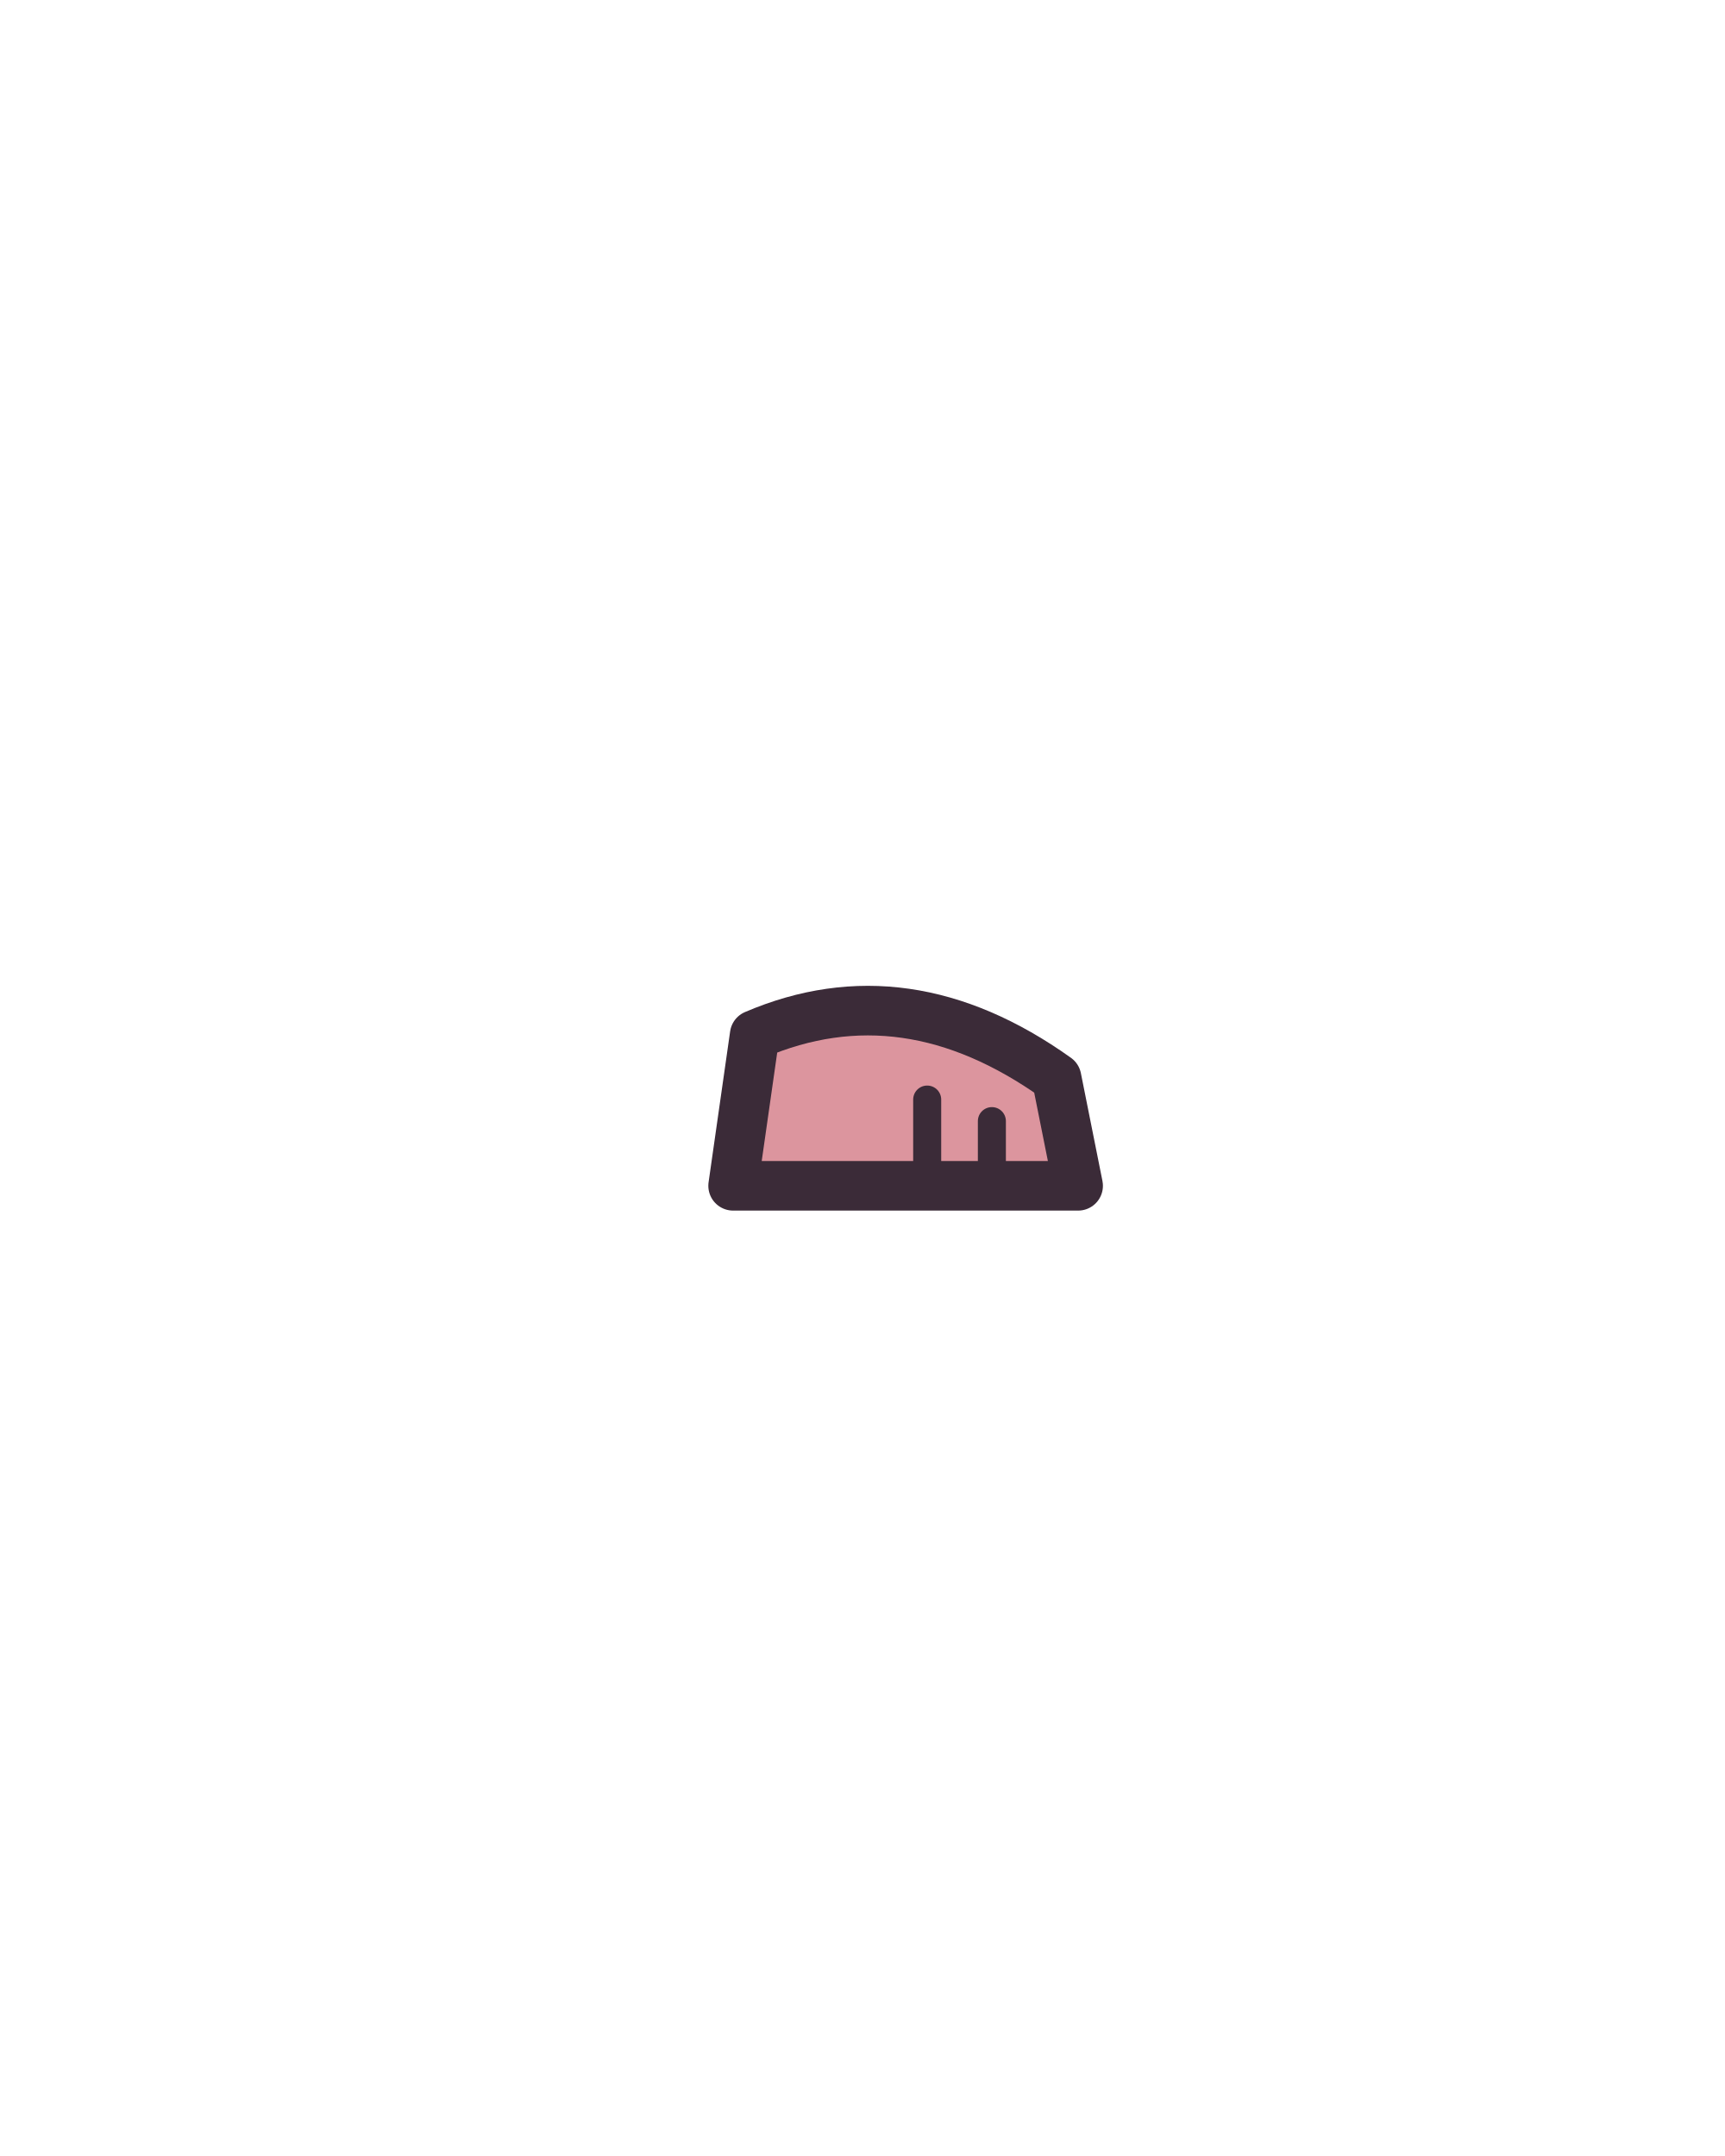
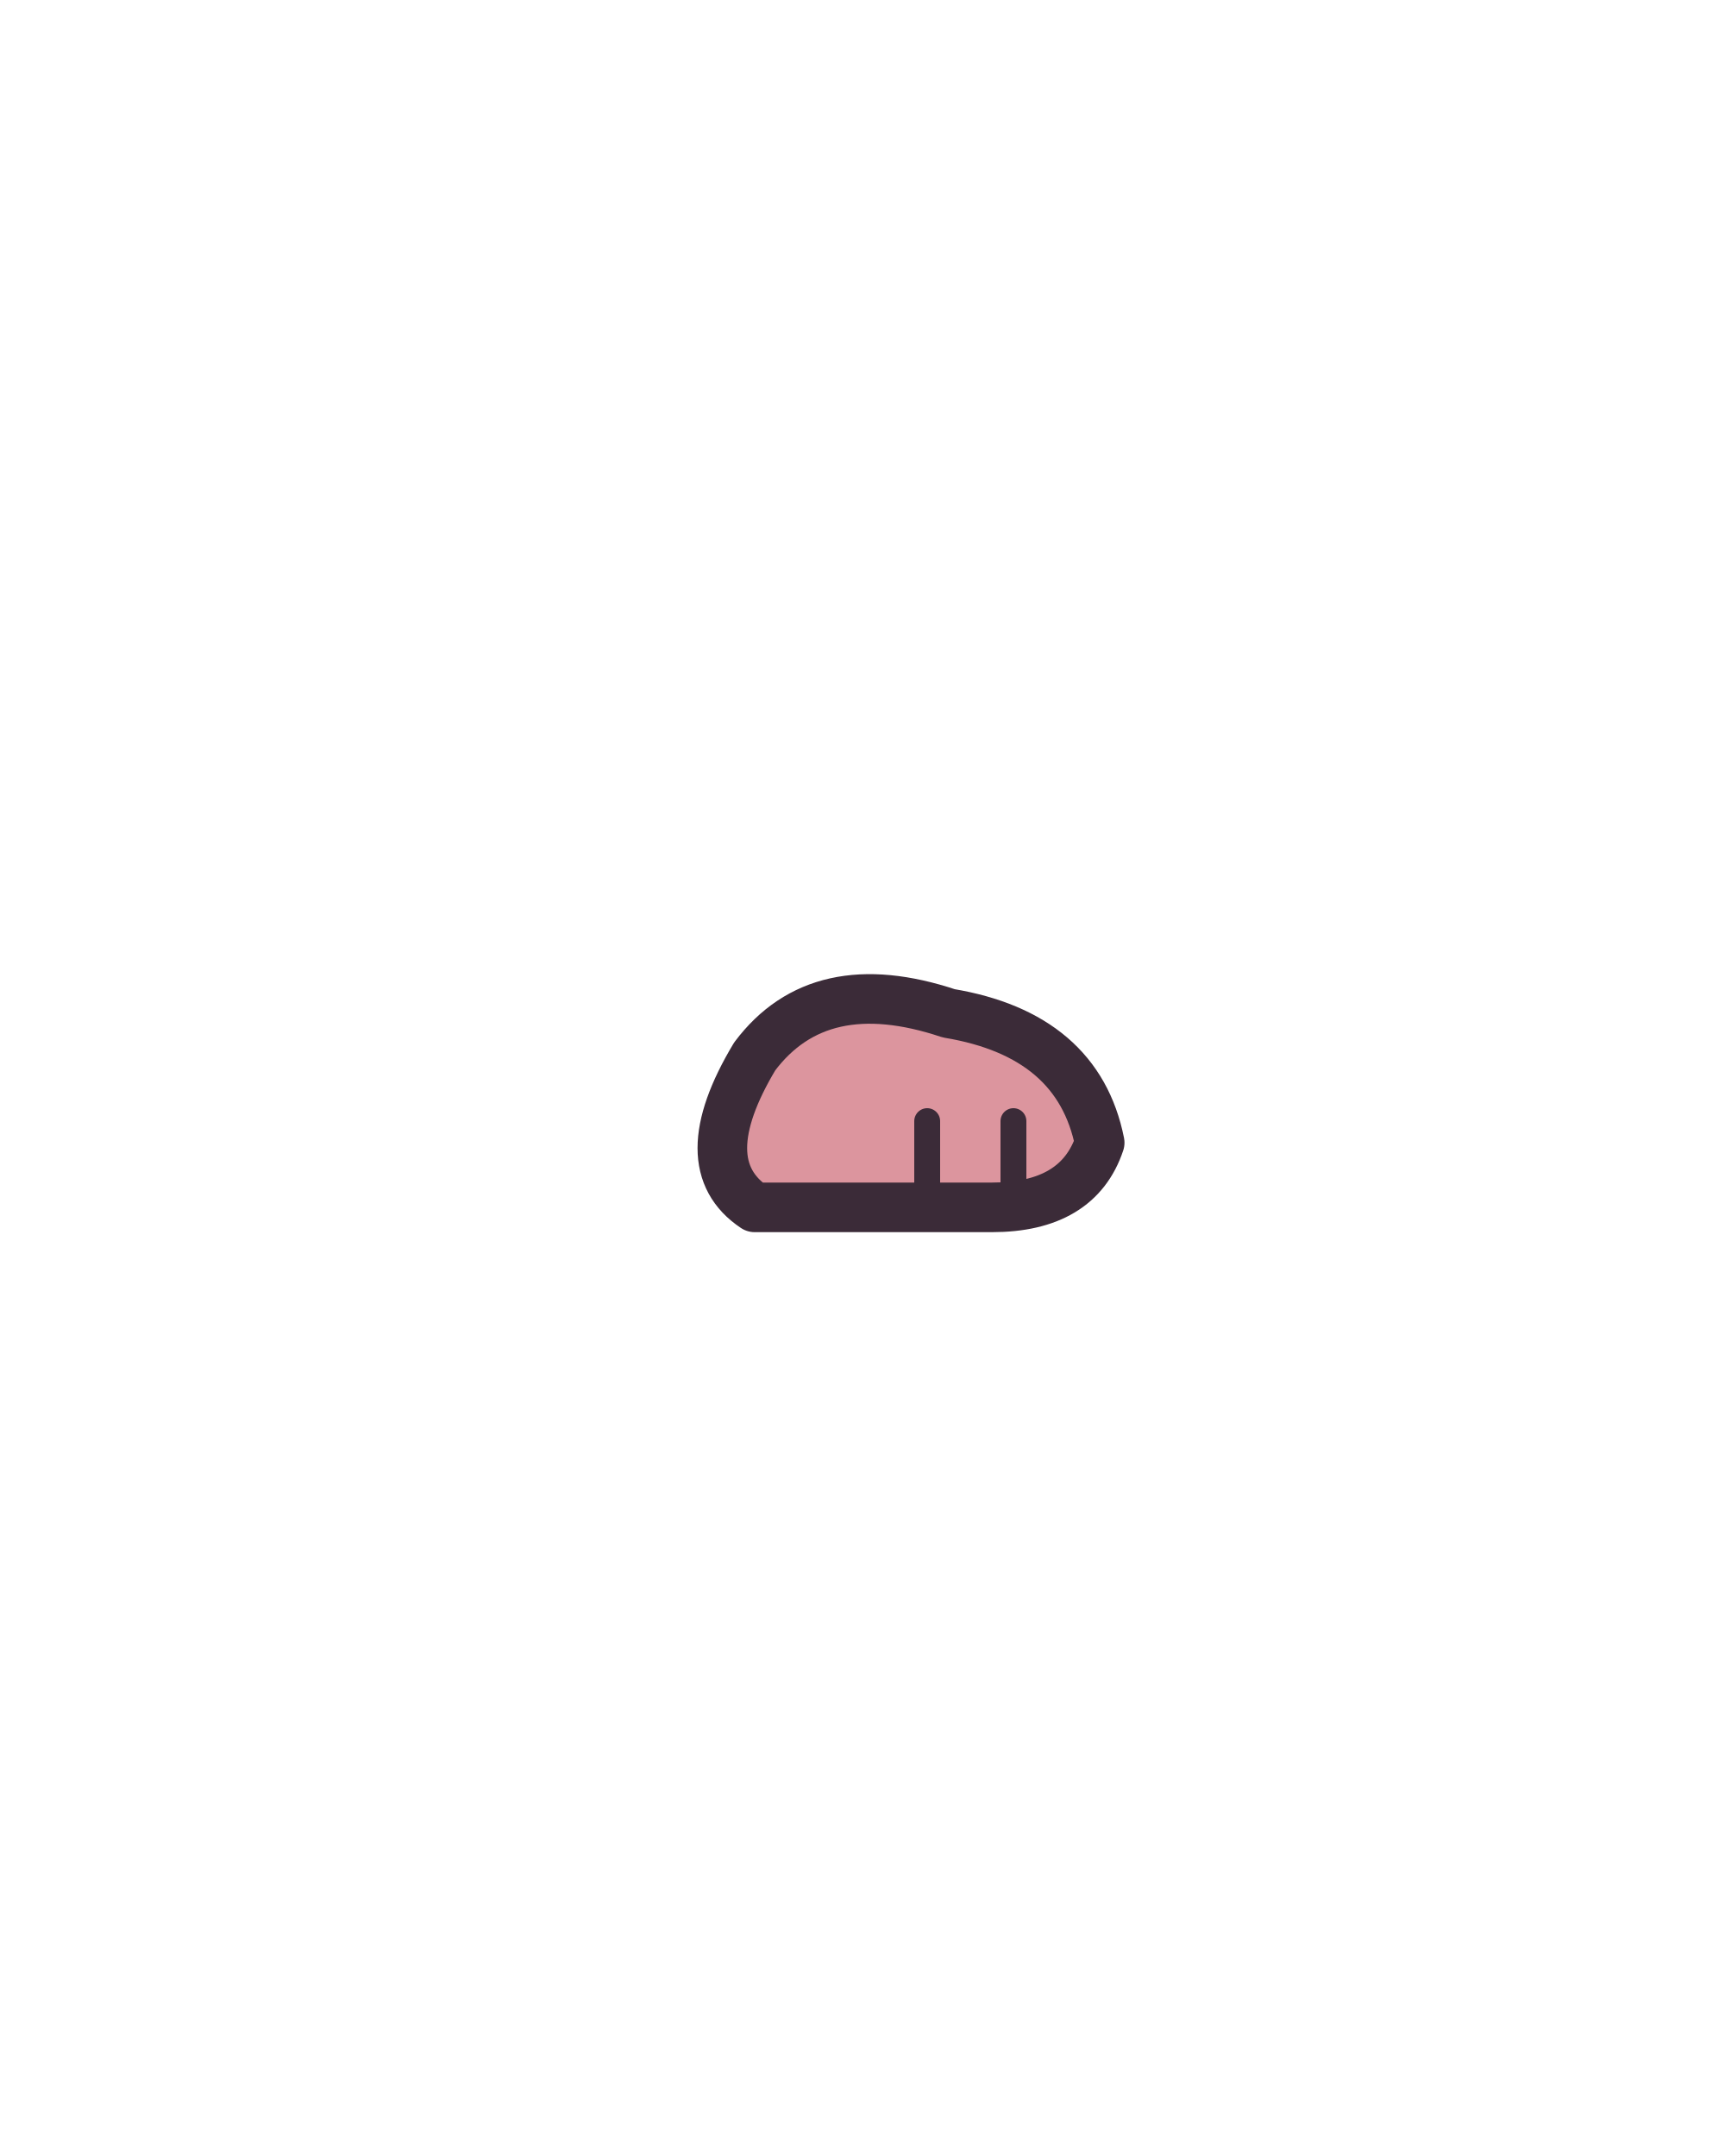
<svg xmlns="http://www.w3.org/2000/svg" viewBox="-40 -50 80 100" width="160" height="200">
  <g stroke="#3b2b38" stroke-width="2.3" stroke-linejoin="round" stroke-linecap="round">
-     <path fill="#dc959e" d="M-5-2Q2-5 9 0L10 5H-6Z" />
-     <path stroke="#3b2b38" stroke-width="1.3" d="M3 1v3M6 2v2" />
+     <path fill="#dc959e" d="M-5-1Q-2-5 4-3Q10-2 11 3Q10 6 6 6H-5Q-8 4-5-1Z" />
+     <path fill="none" stroke="#3b2b38" stroke-width="1.2" d="M3 2v3M7 2v3" />
  </g>
</svg>
